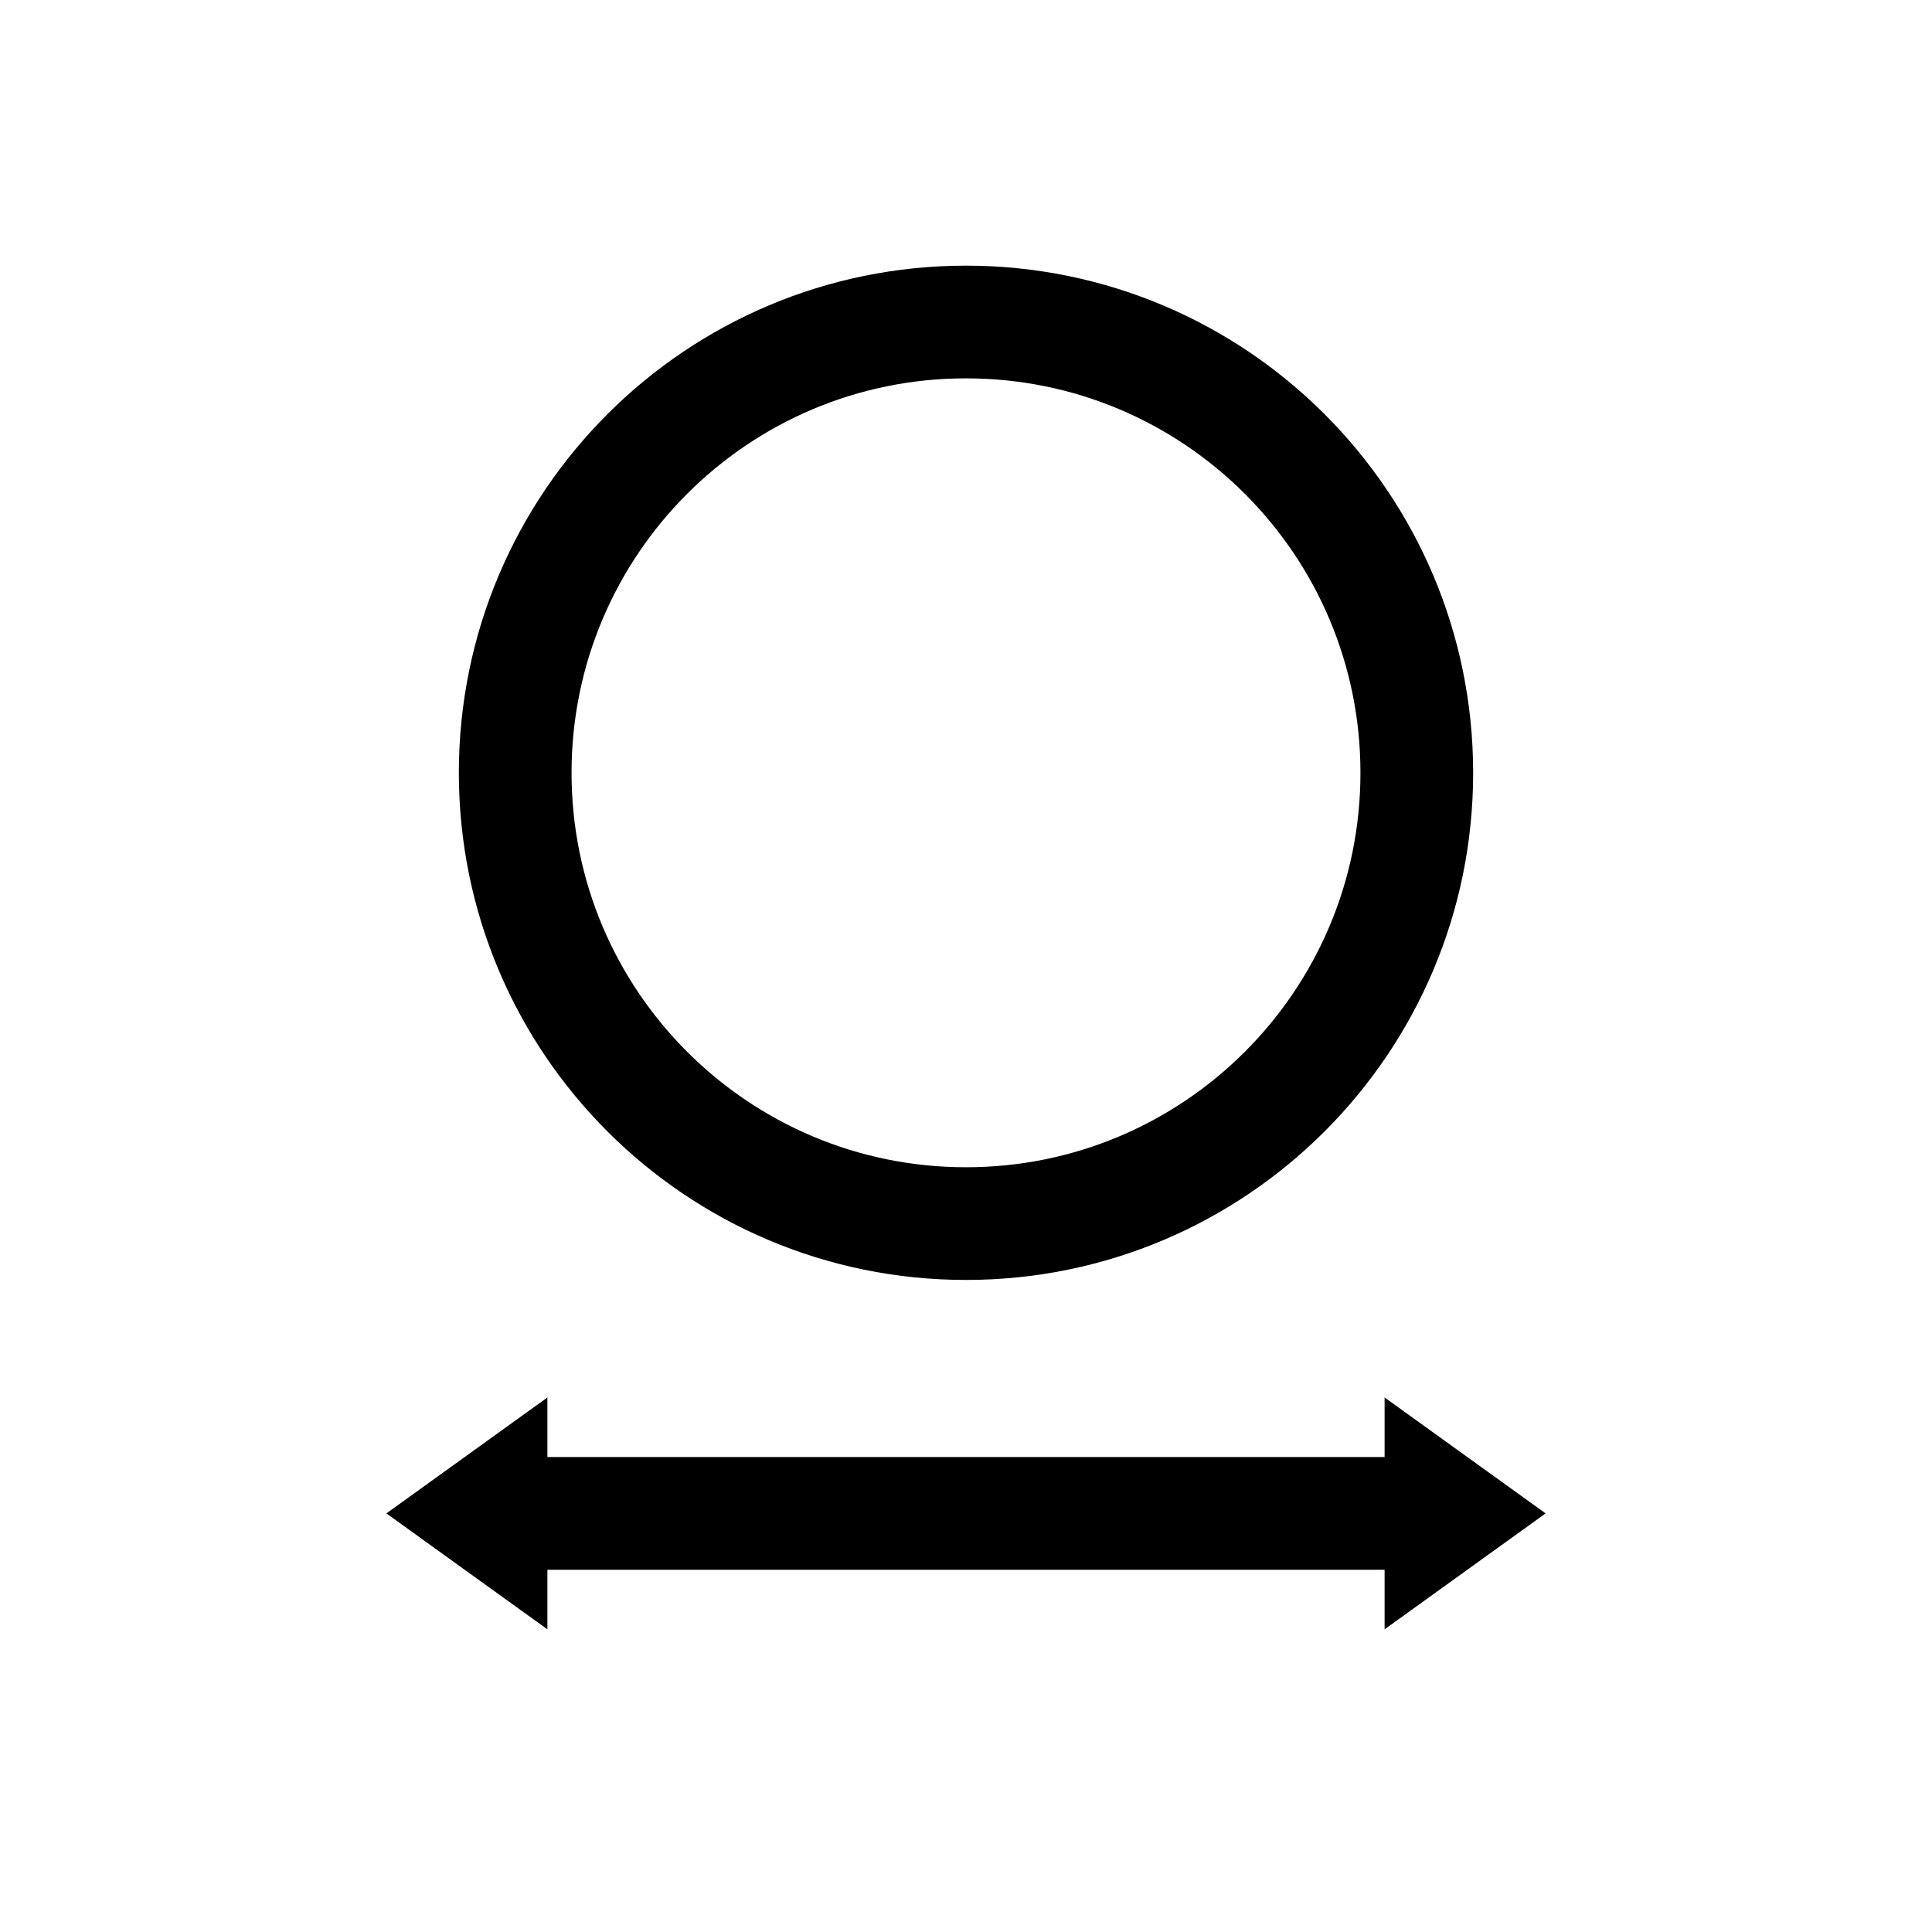
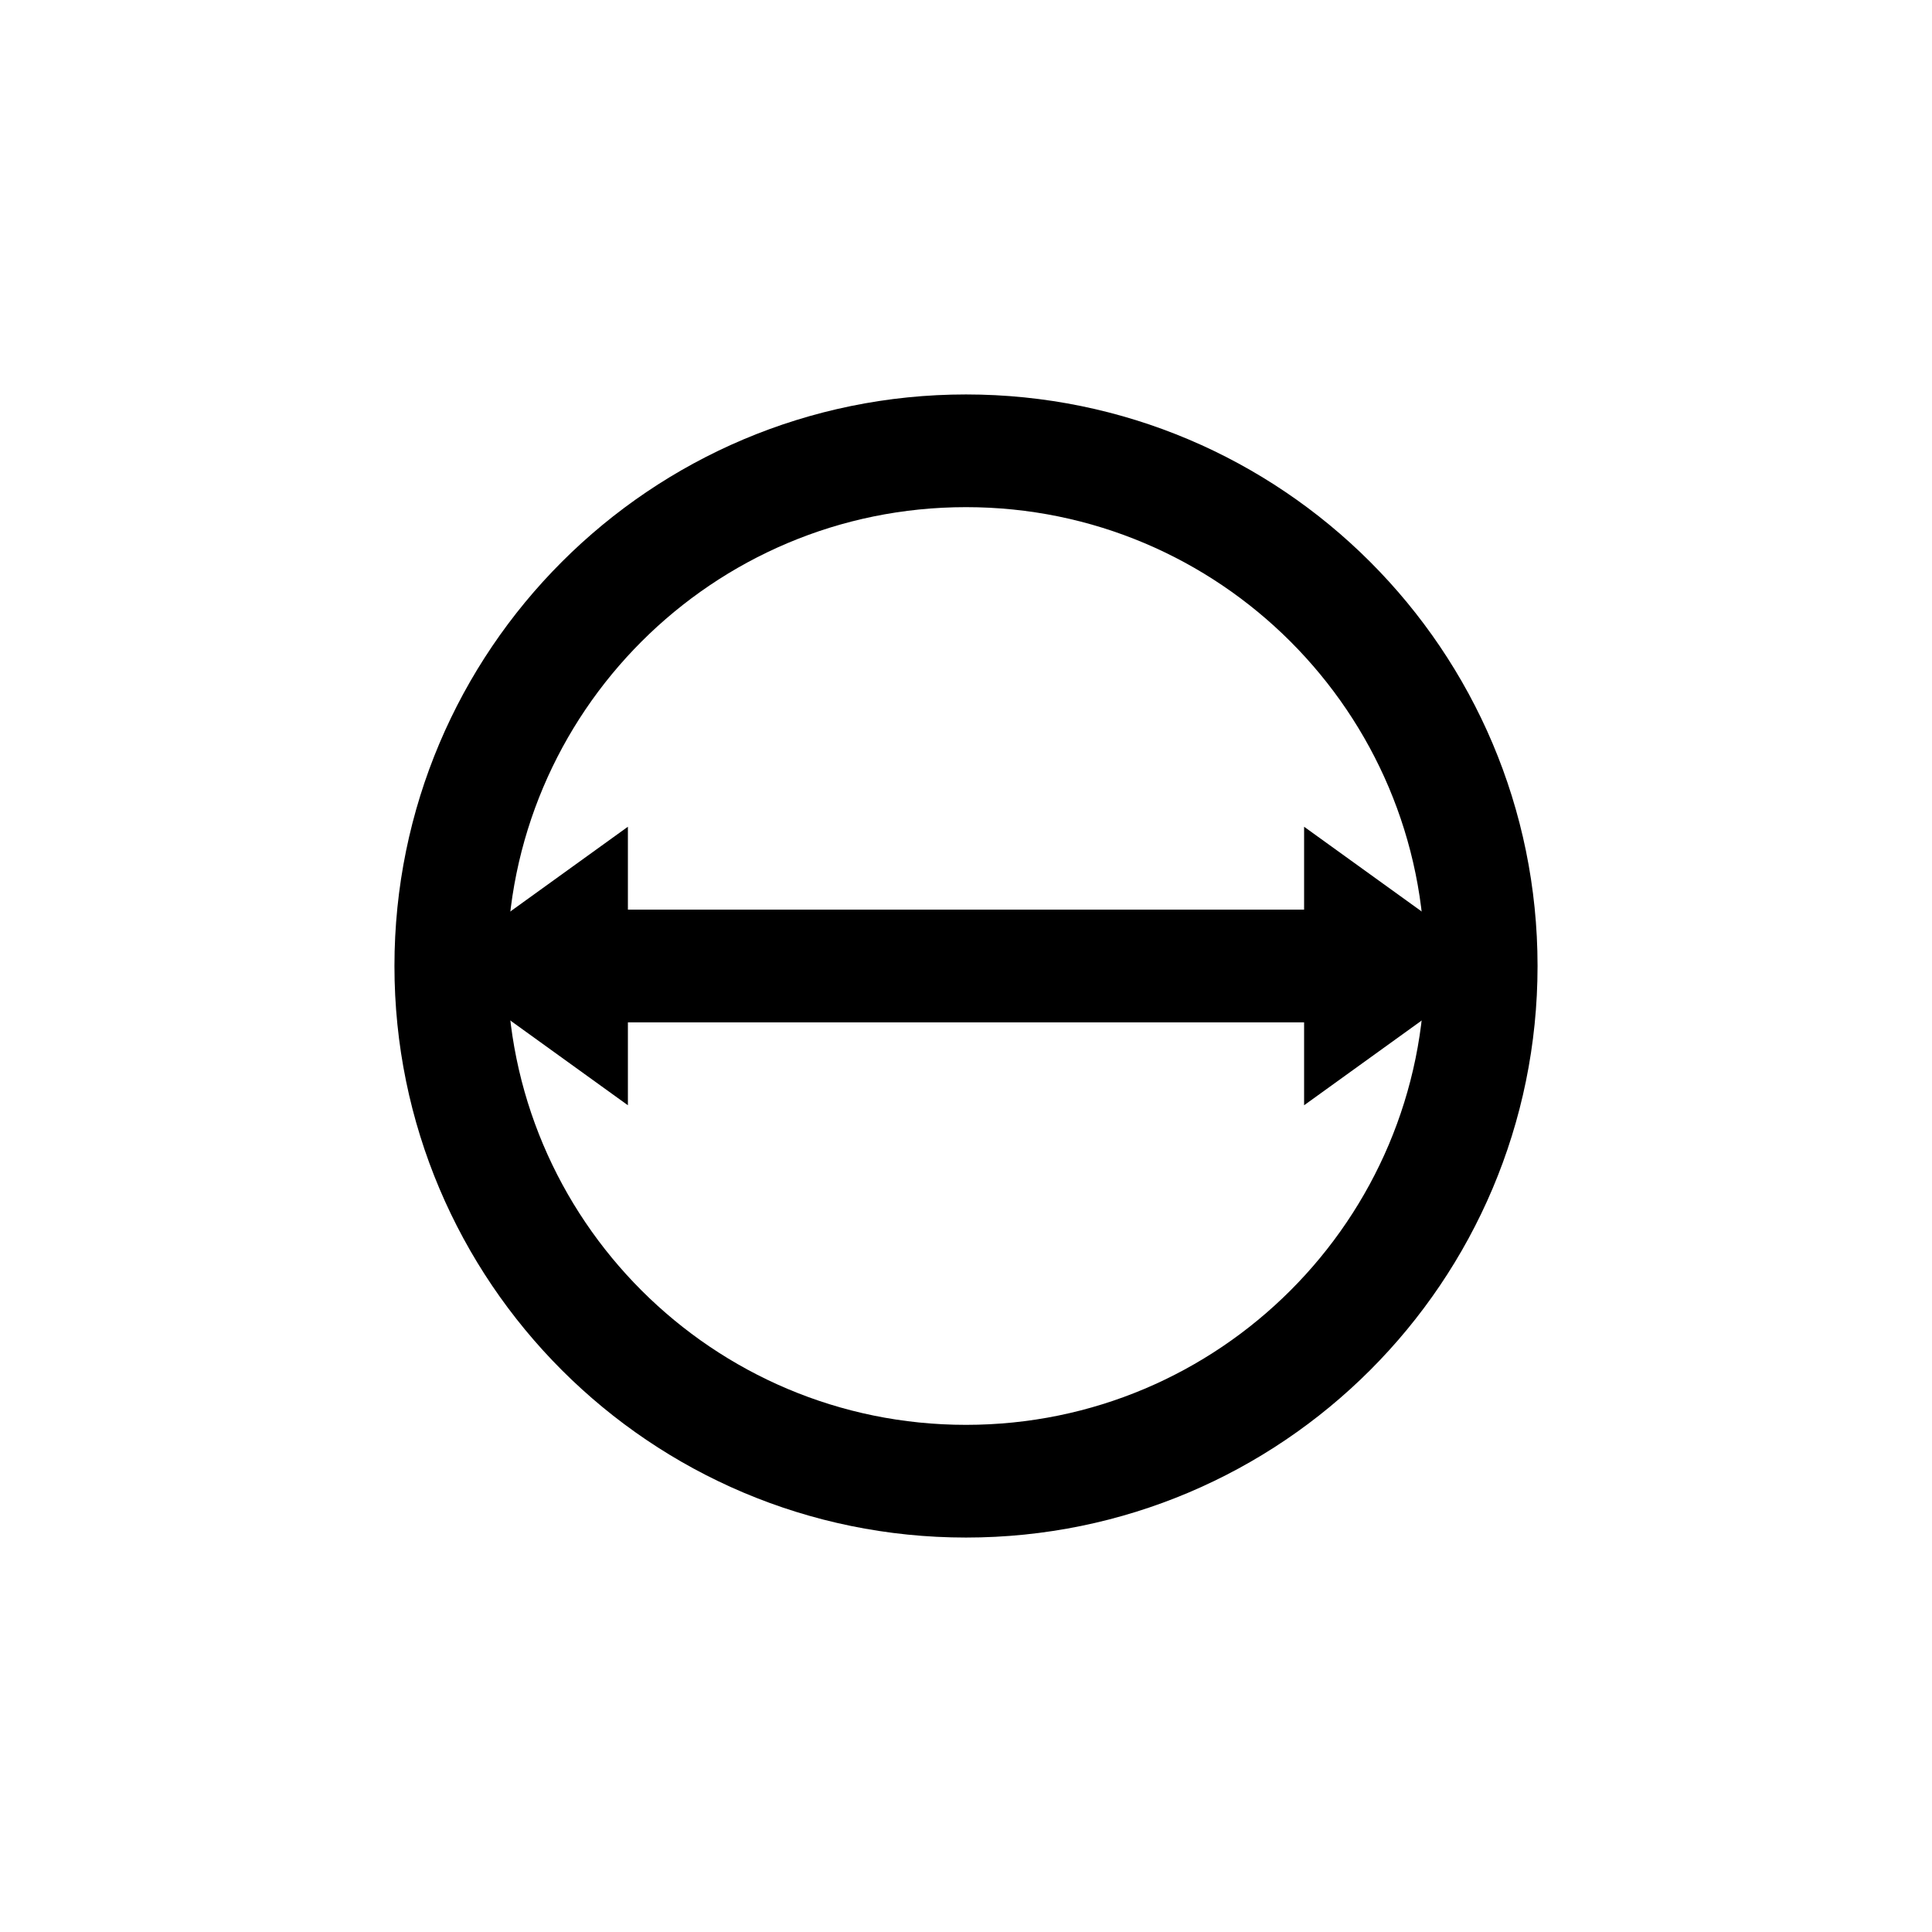
<svg xmlns="http://www.w3.org/2000/svg" viewBox="0 0 24 24" width="24" height="24" fill="none" stroke="currentColor" stroke-width="1.4" stroke-linecap="round" stroke-linejoin="round">
-   <path d="M6.4,9.6A5.6,5.6 0 1,0 17.6,9.6A5.6,5.6 0 1,0 6.4,9.6Z" />
-   <path d="M6.6,18.8L17.4,18.8" />
-   <path d="M4.8,18.8L6.8,20.24L6.8,17.36Z M19.2,18.8L17.2,17.36L17.2,20.24Z" fill="currentColor" stroke="none" />
+   <path d="M5.6,12A6.4,6.4 0 1,0 18.4,12A6.4,6.4 0 1,0 5.6,12Z" />
+   <path d="M7.8,12L16.2,12" />
+   <path d="M5.4,12L7.8,13.73L7.8,10.27Z M18.6,12L16.2,10.27L16.2,13.73Z" fill="currentColor" stroke="none" />
</svg>
